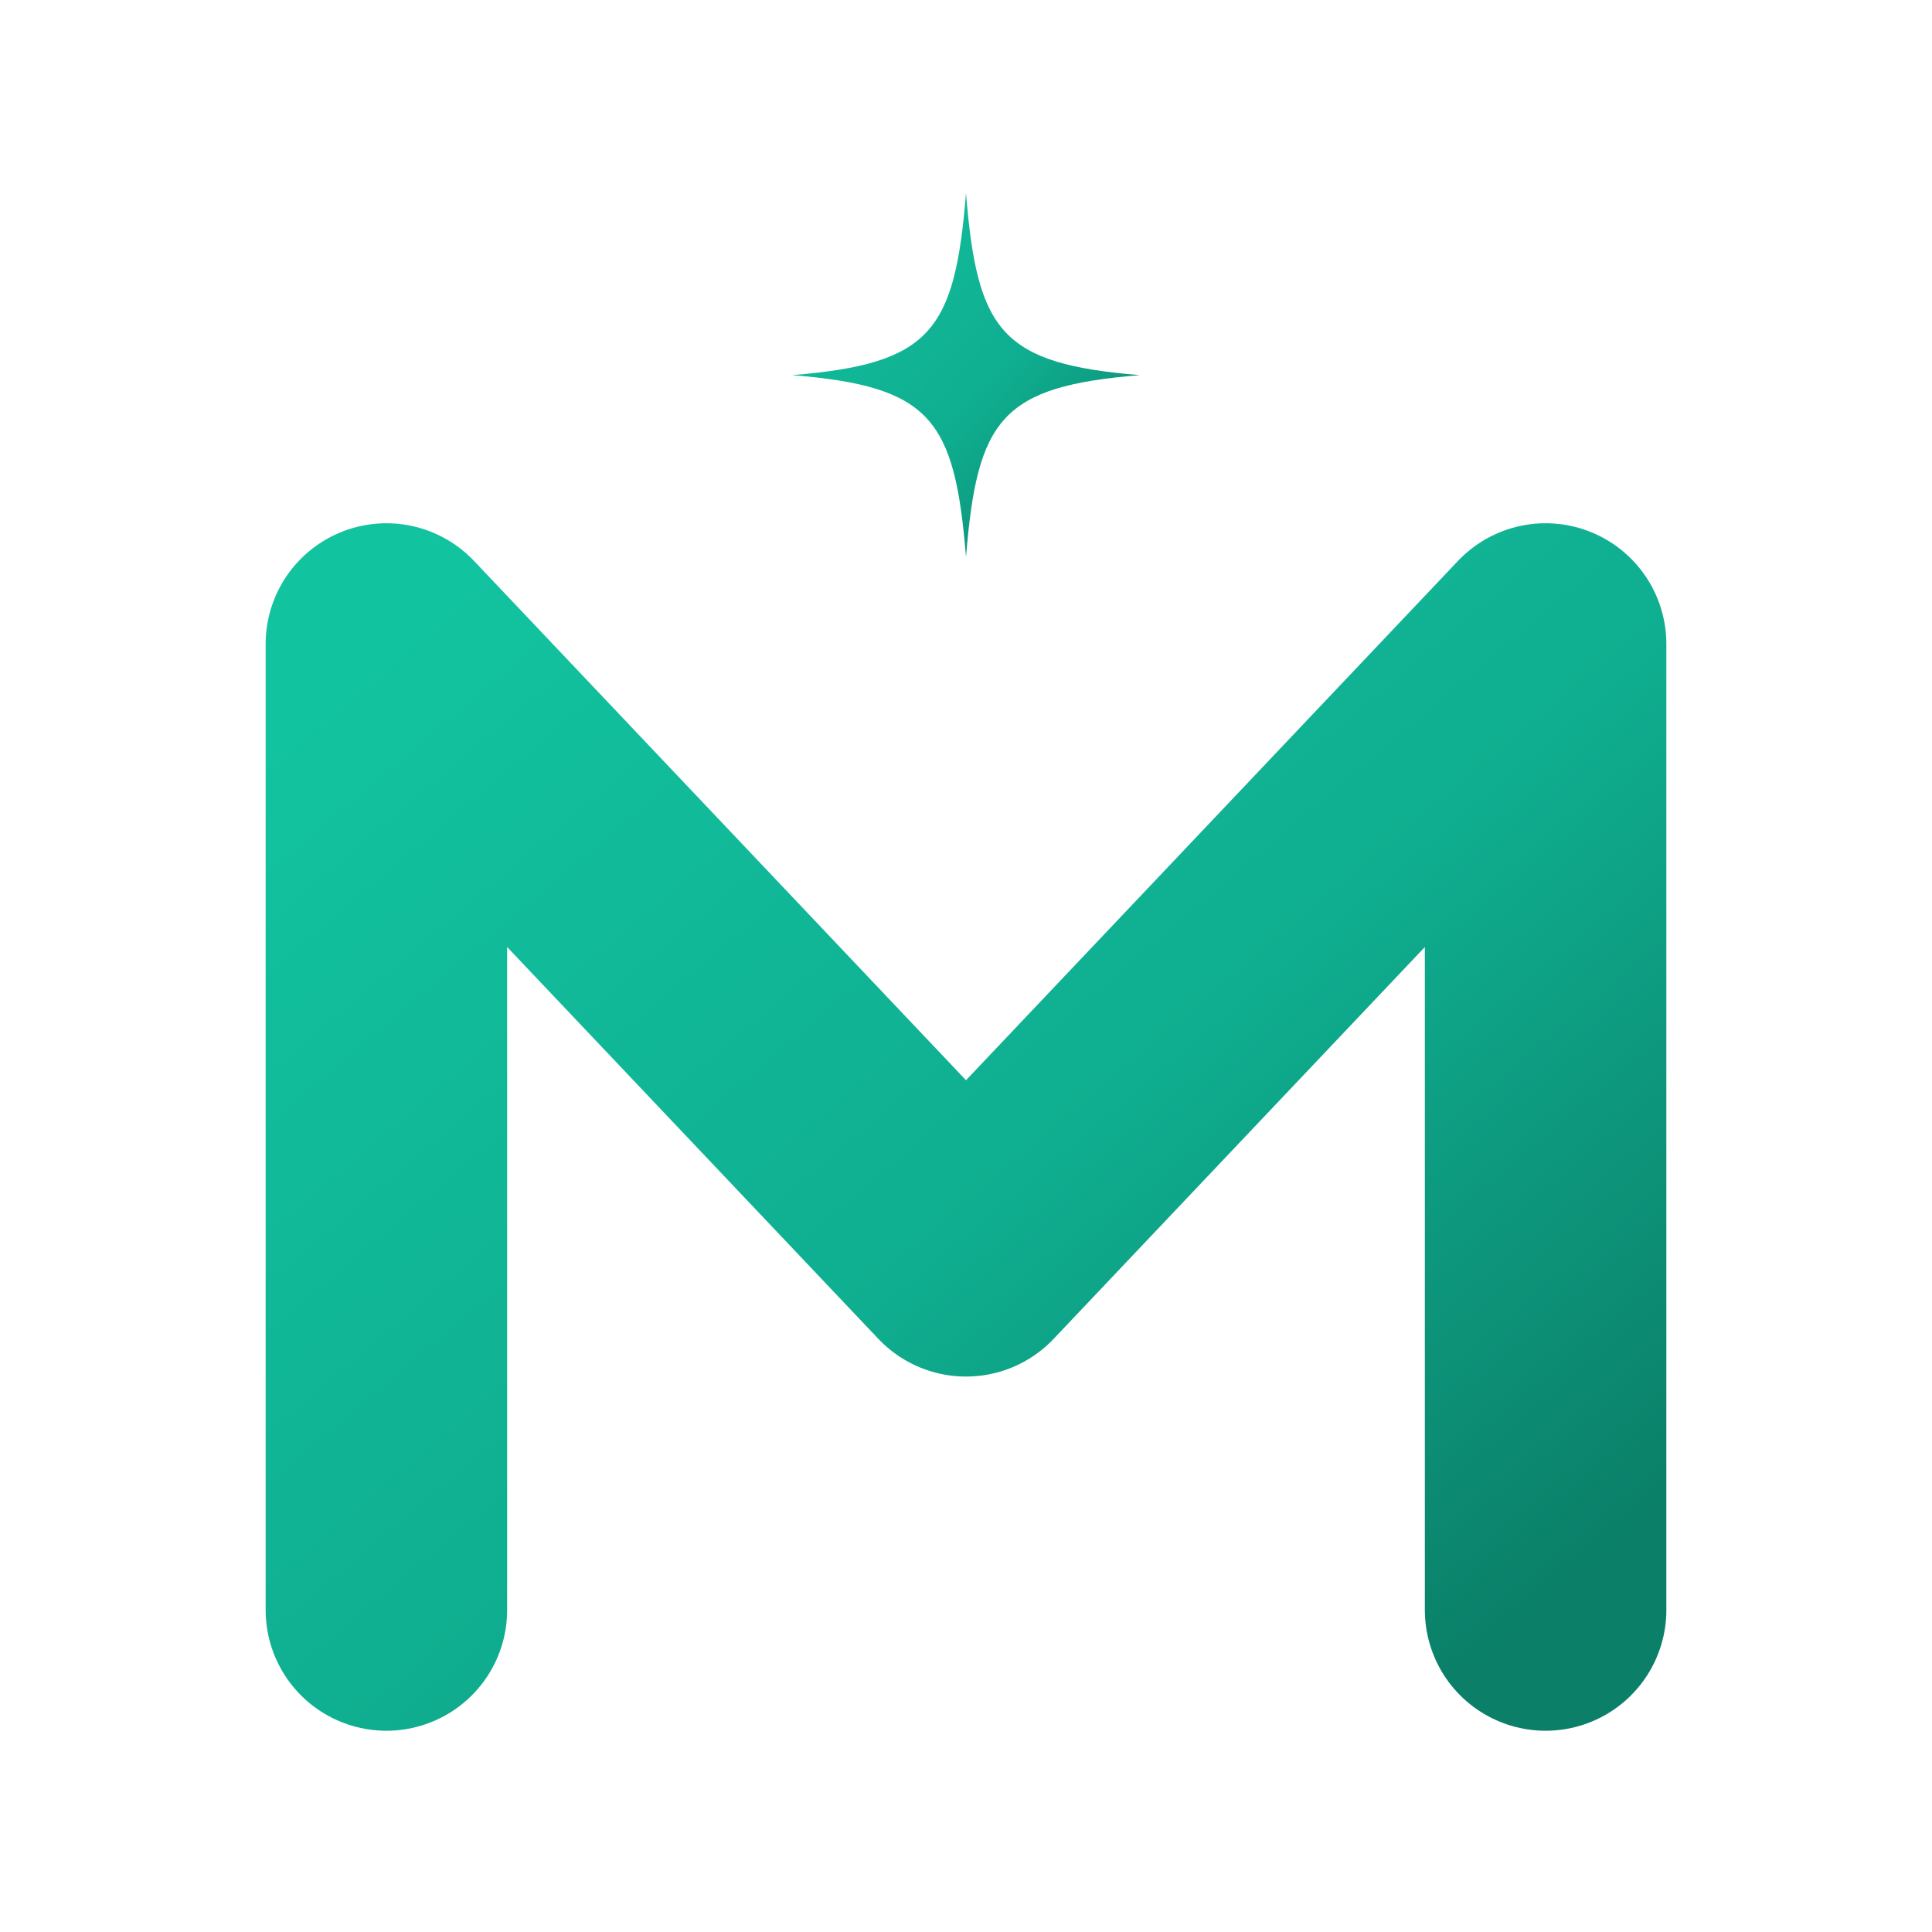
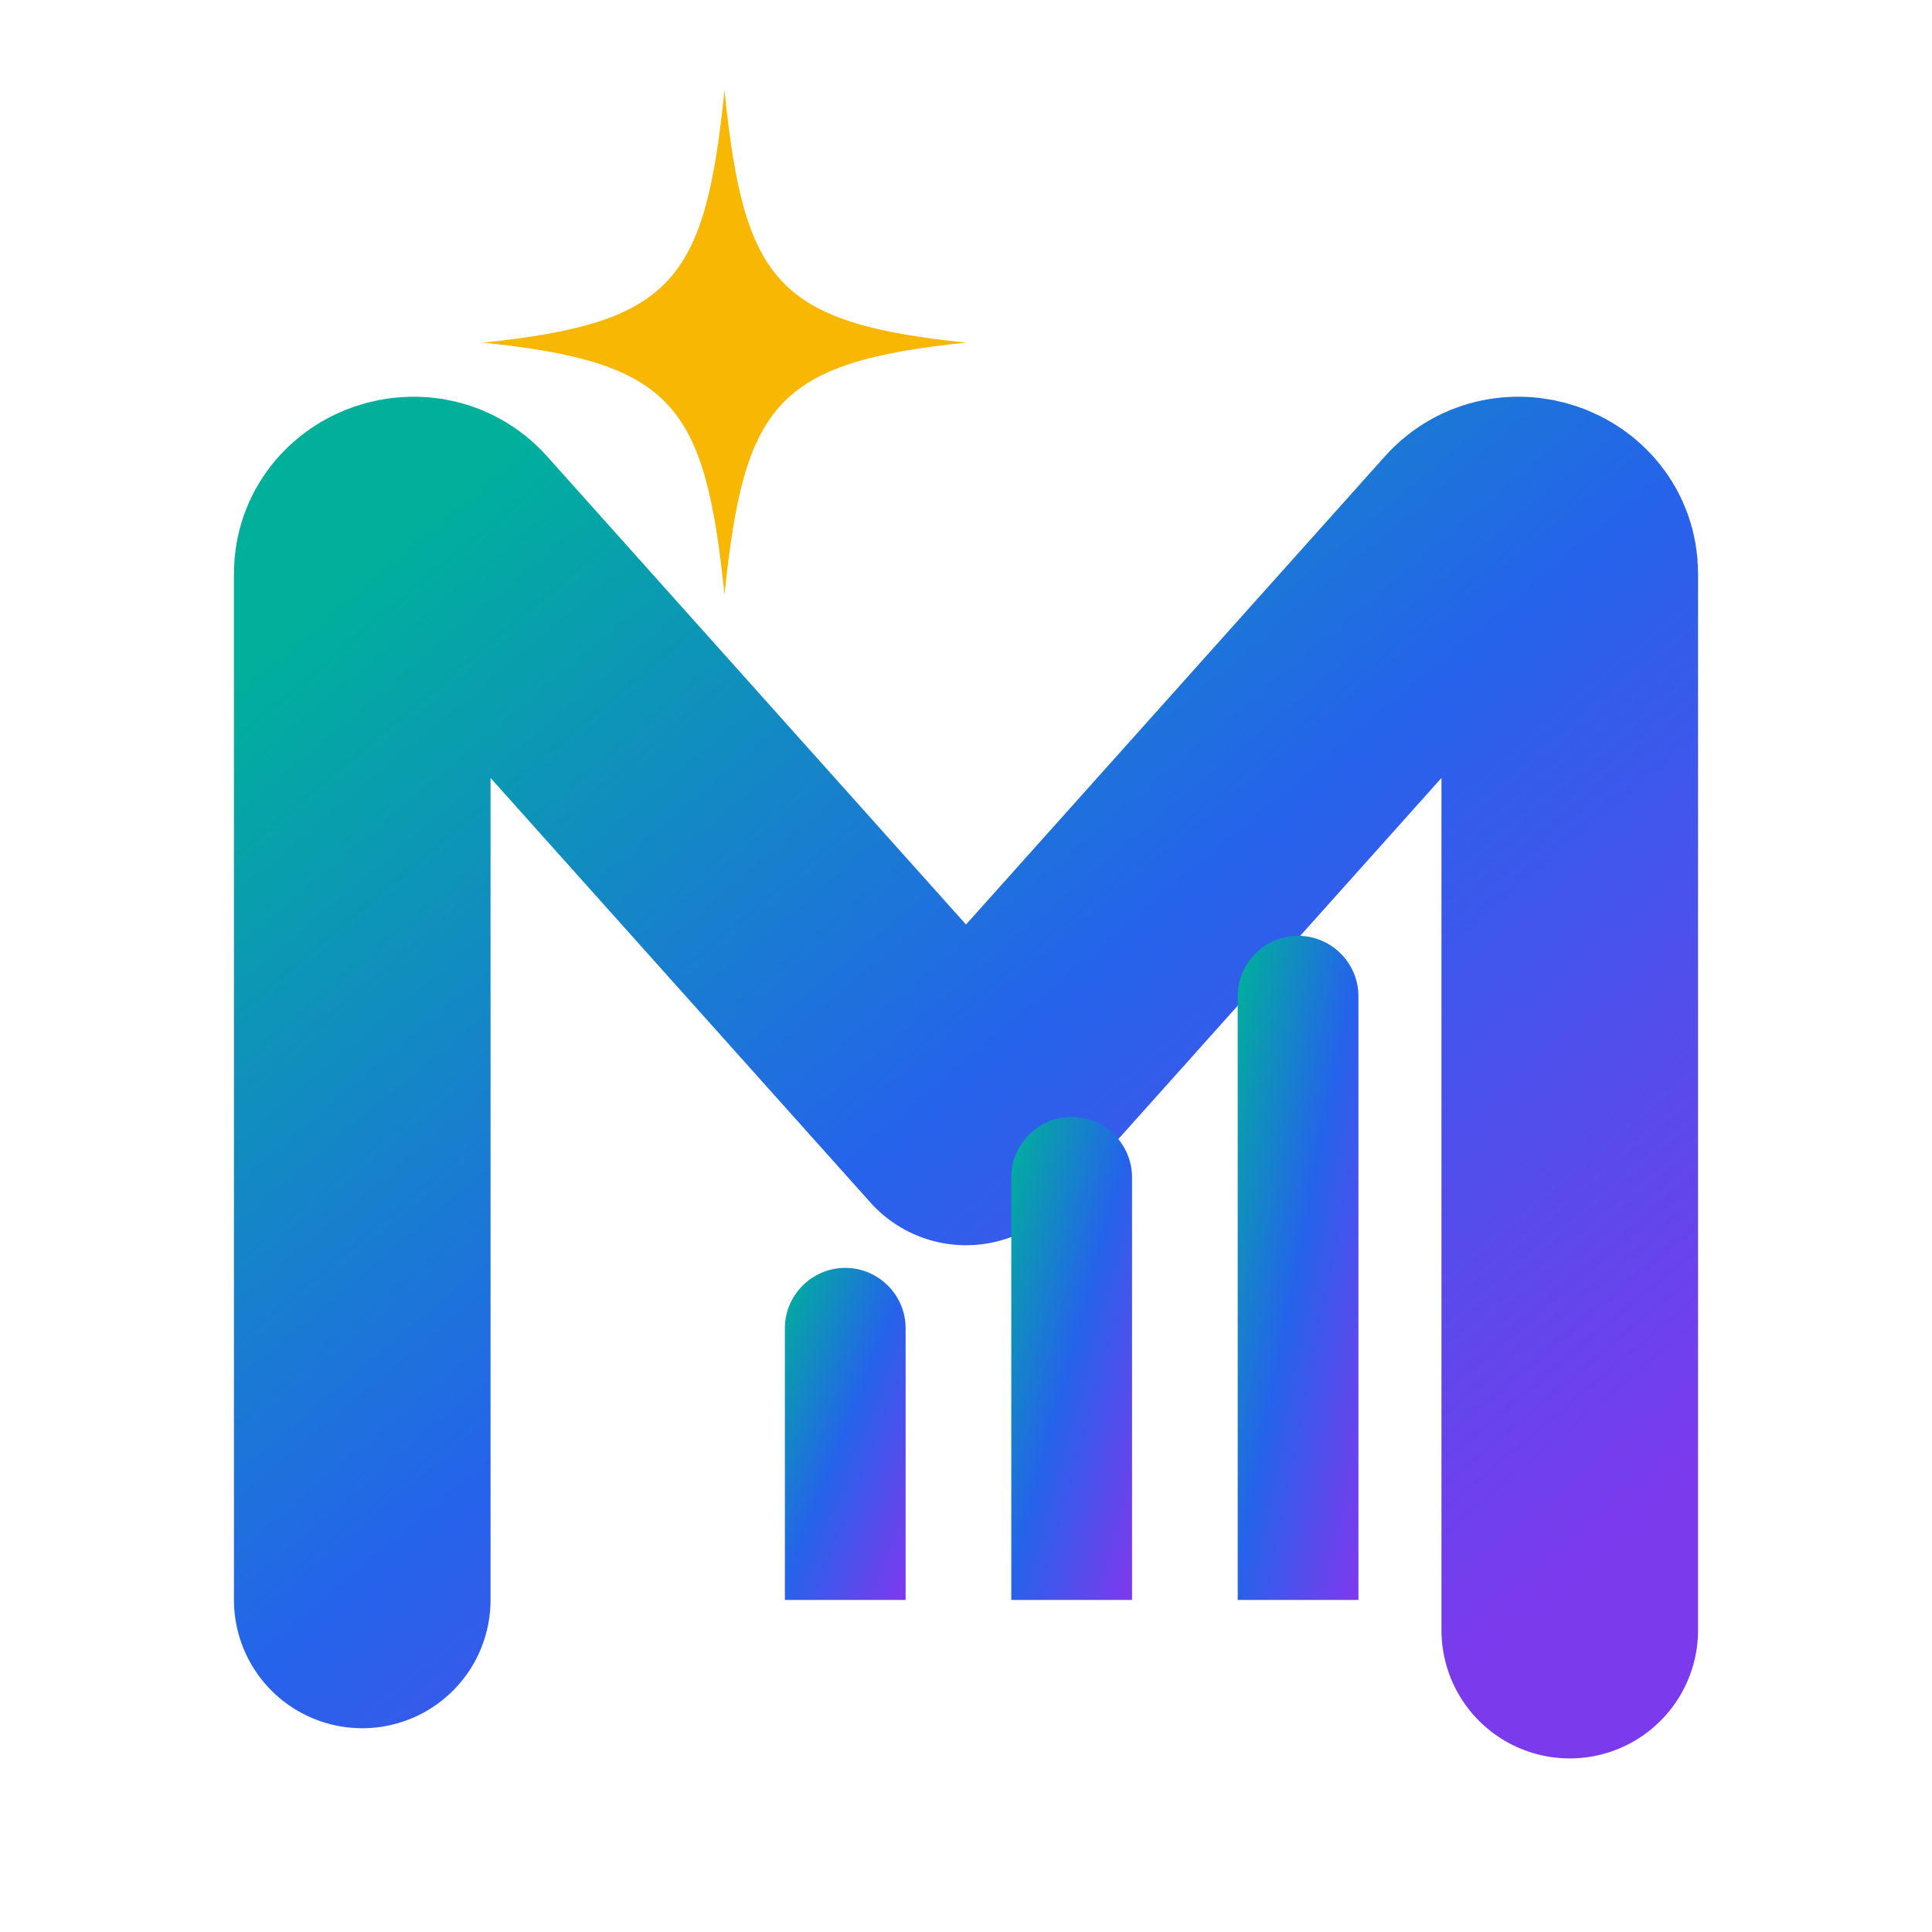
- <svg xmlns="http://www.w3.org/2000/svg" viewBox="0 0 120 120" width="120" height="120" role="img" aria-label="Medhava mark">
+ <svg viewBox="0 0 128 128" fill="none" aria-hidden="true">
  <defs>
-     <linearGradient id="mg" x1="0" y1="0" x2="1" y2="1">
-       <stop offset="0" stop-color="#12c39f" />
-       <stop offset="0.55" stop-color="#0fae90" />
-       <stop offset="1" stop-color="#0b7f68" />
+     <linearGradient id="m" x1=".04" y1="0" x2=".96" y2="1">
+       <stop offset="0" stop-color="#00b09b" />
+       <stop offset=".5" stop-color="#2563eb" />
+       <stop offset="1" stop-color="#7c3aed" />
    </linearGradient>
  </defs>
-   <path d="M24 100V40L60 78L96 40v60" fill="none" stroke="url(#mg)" stroke-width="15" stroke-linecap="round" stroke-linejoin="round" />
-   <path d="M60 12c.7 8.6 2.2 10.6 10.8 11.3C62.2 24 60.7 26 60 34.6c-.7-8.6-2.2-10.6-10.8-11.3C57.8 22.6 59.3 20.6 60 12z" fill="url(#mg)" />
+   <path d="M24 106V38c0-3 4-4.4 6-2L64 74l34-38c2-2.4 6-1 6 2v70" stroke="url(#m)" stroke-width="17" stroke-linecap="round" stroke-linejoin="round" />
+   <path d="M52 106V88c0-2.2 1.8-4 4-4s4 1.8 4 4v18z" fill="url(#m)" />
+   <path d="M67 106V78c0-2.2 1.8-4 4-4s4 1.8 4 4v28z" fill="url(#m)" />
+   <path d="M82 106V66c0-2.2 1.8-4 4-4s4 1.8 4 4v40z" fill="url(#m)" />
+   <path d="M48 6c1.3 12.6 3.4 15.4 16 16.7-12.6 1.3-14.7 4.1-16 16.7-1.3-12.6-3.4-15.4-16-16.7 12.6-1.3 14.7-4.1 16-16.7z" fill="#f7b703" />
</svg>
